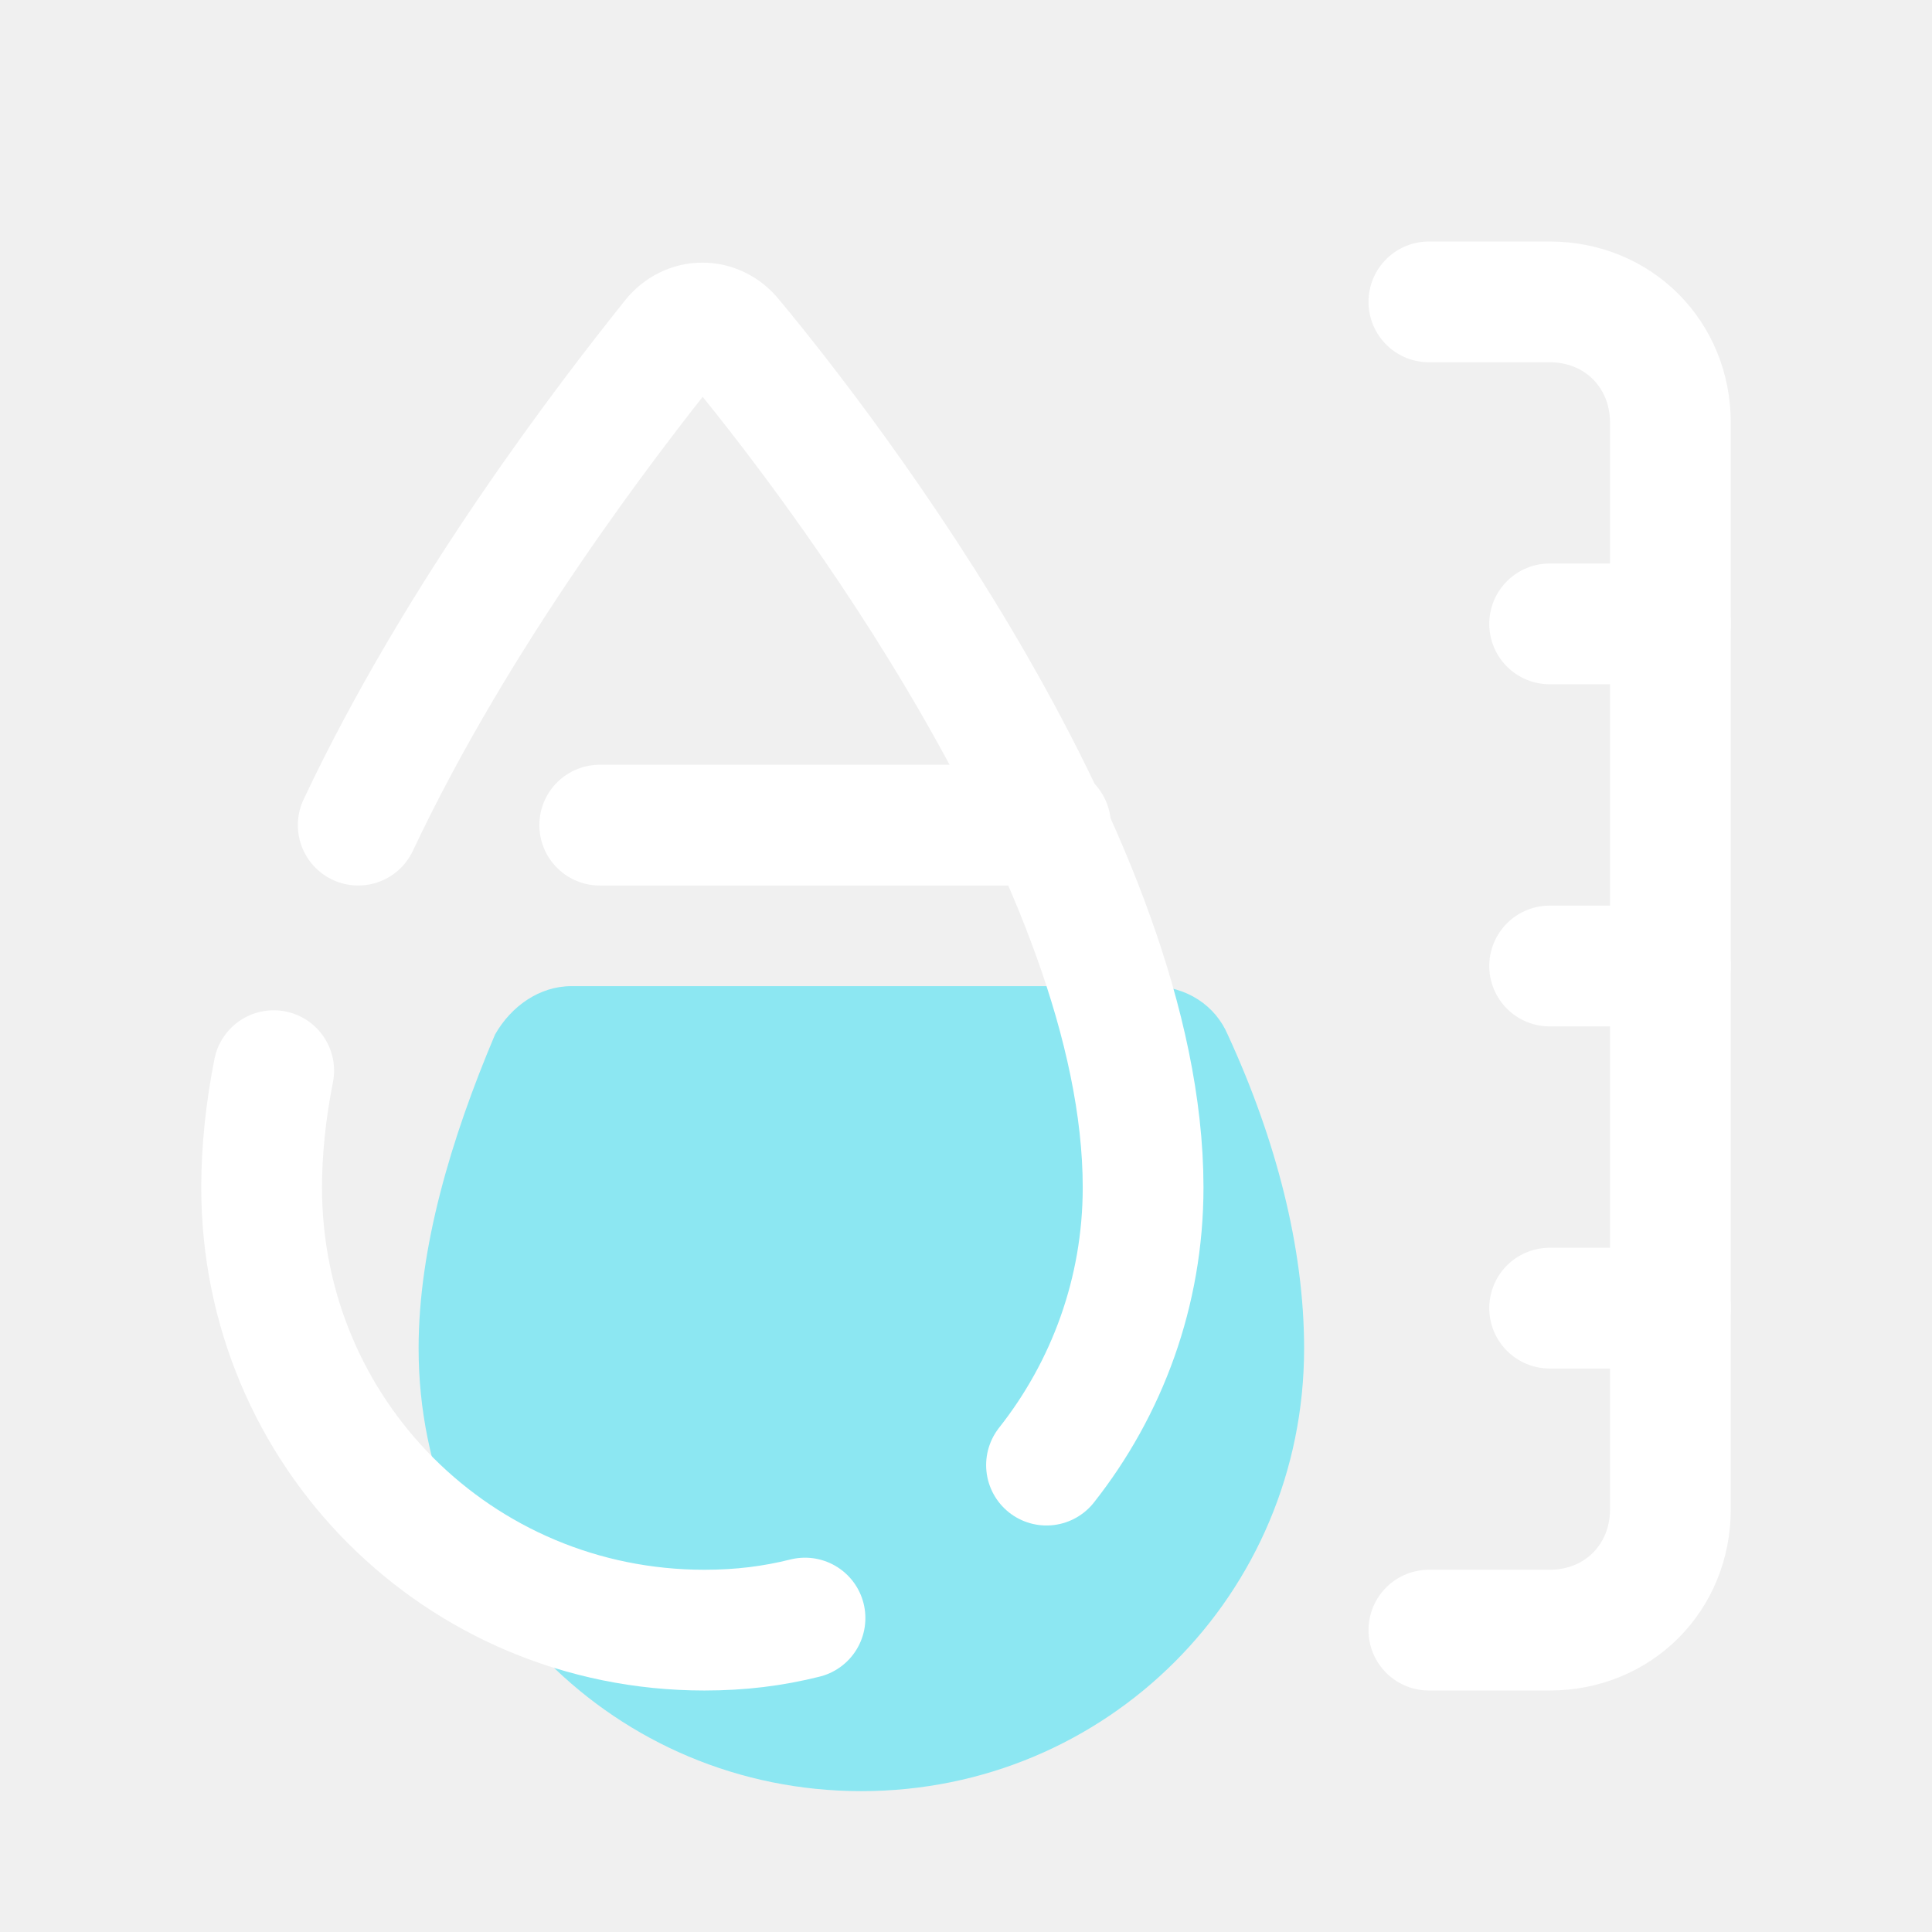
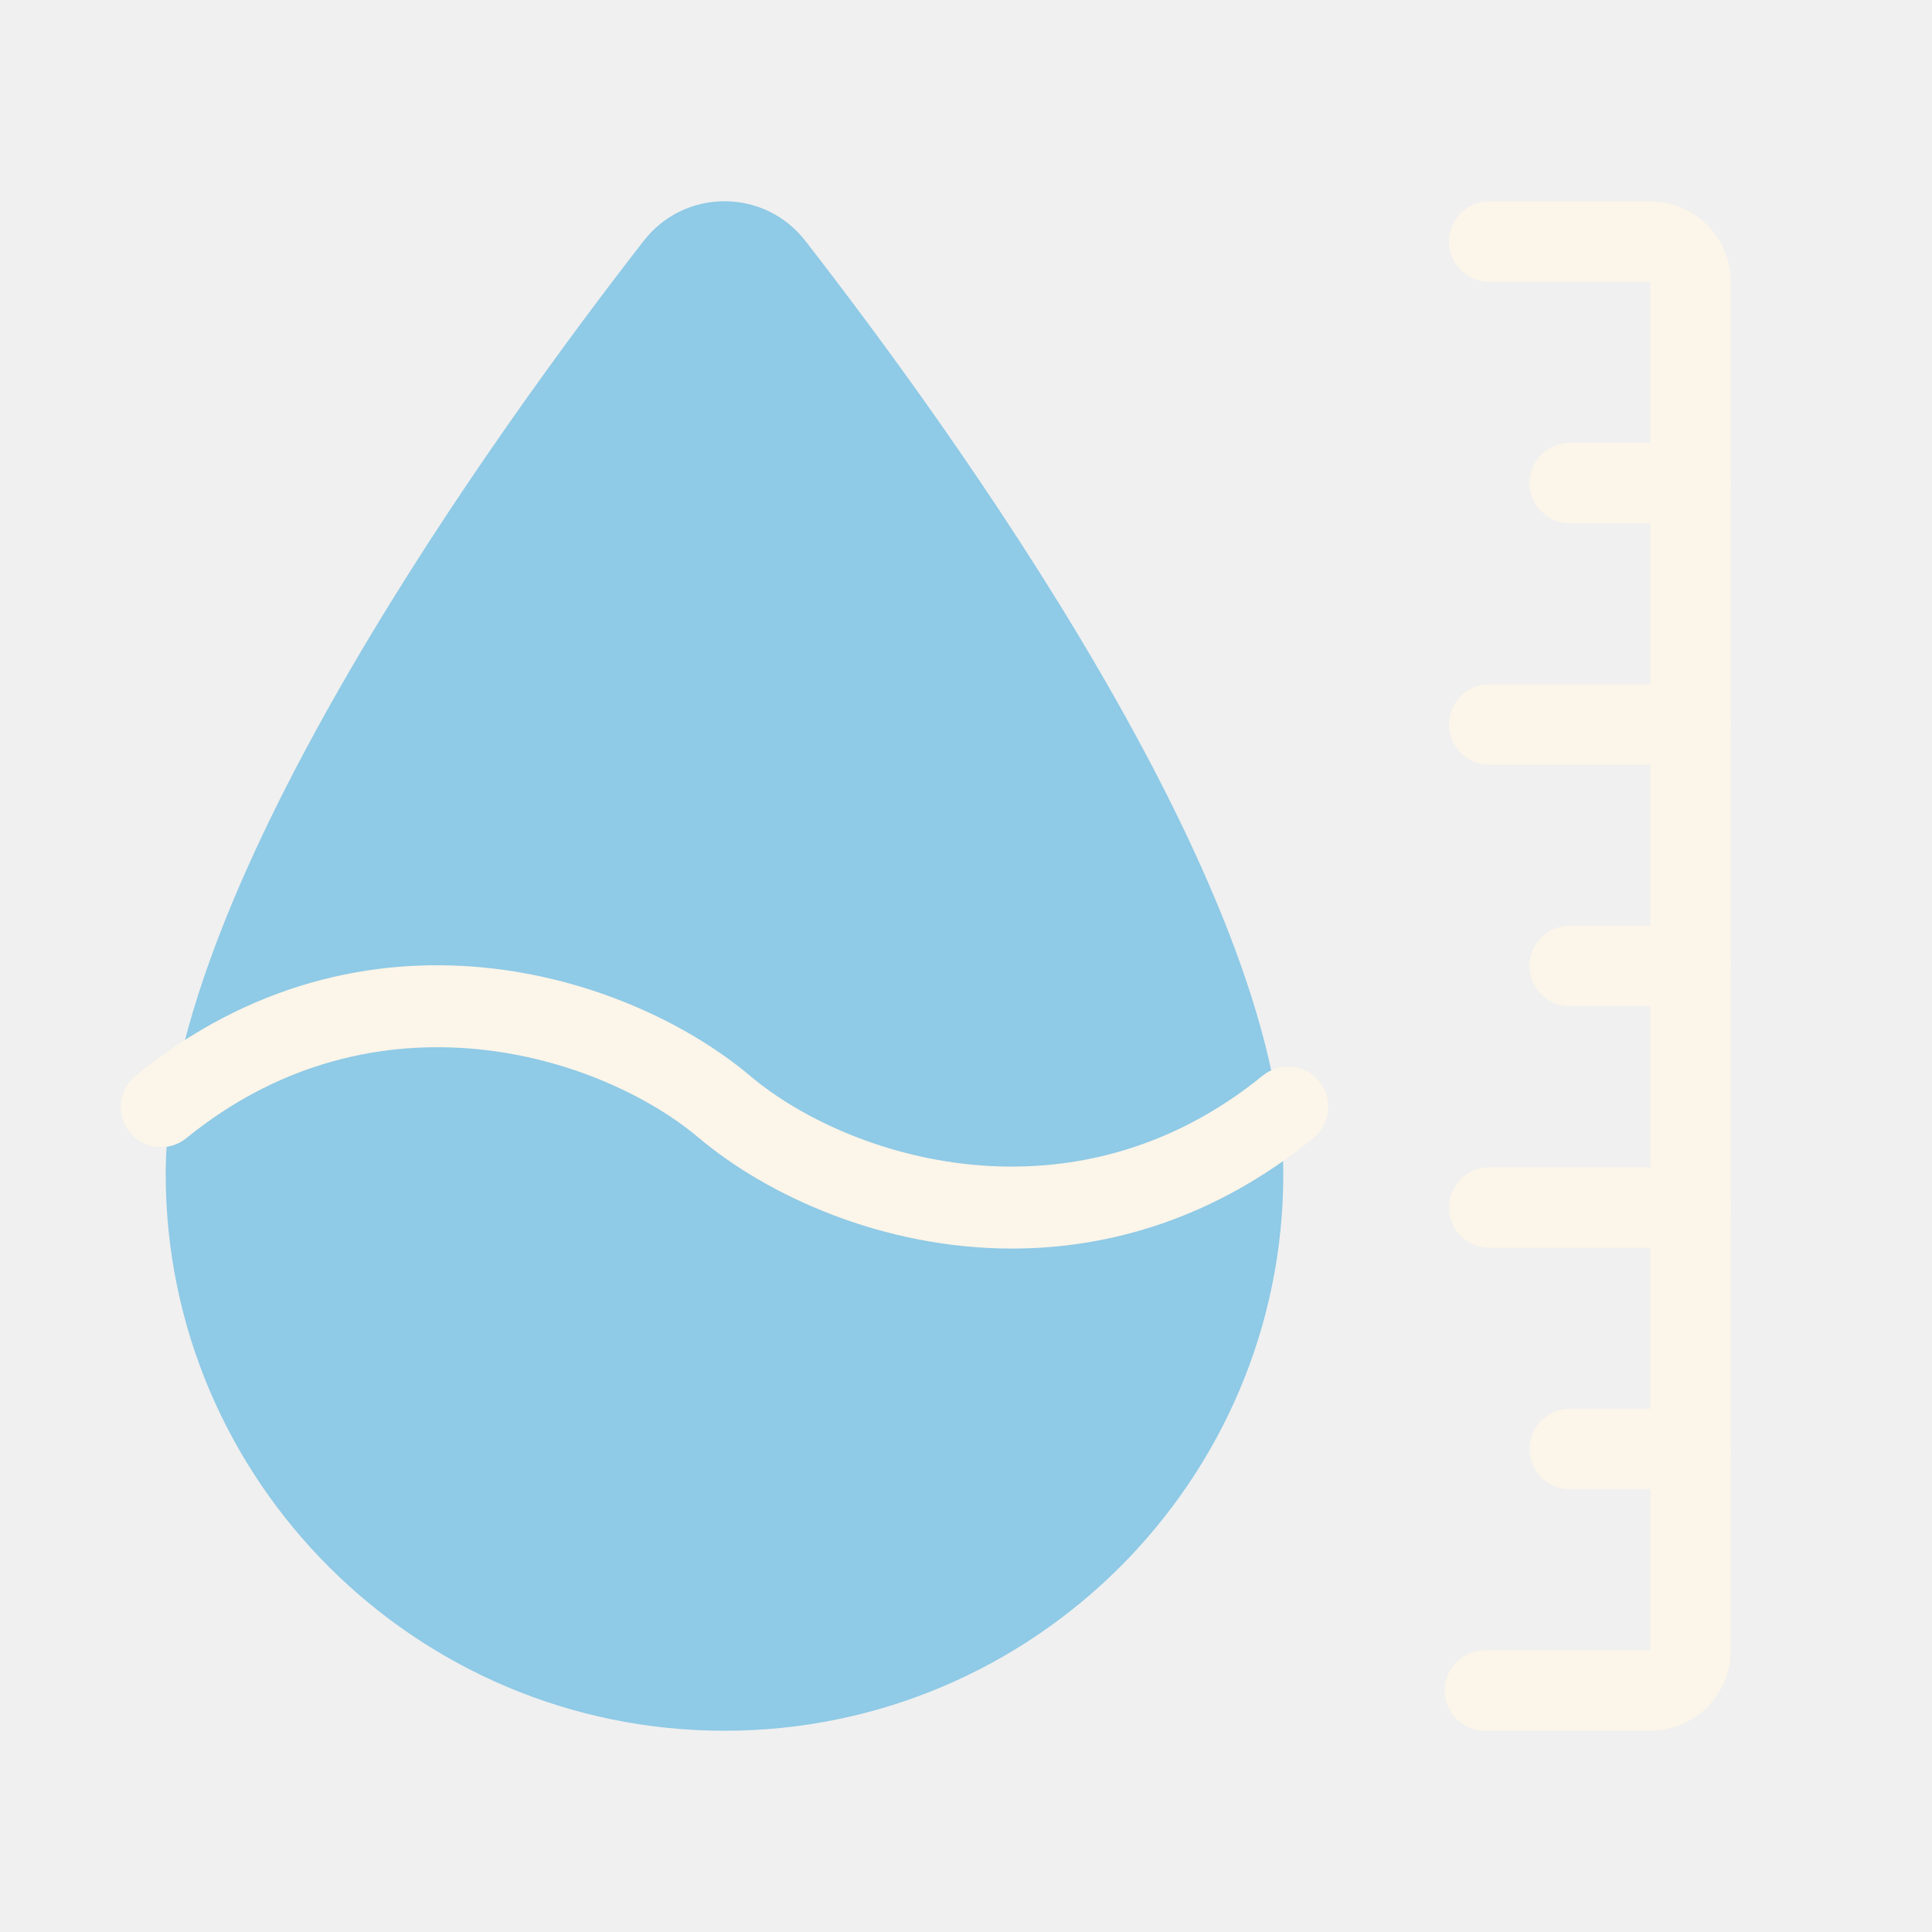
- <svg xmlns="http://www.w3.org/2000/svg" version="1.1" width="144px" height="144px" viewBox="0,0,255.998,255.998">
-   <g fill="none" fill-rule="nonzero" stroke="none" stroke-width="none" stroke-linecap="none" stroke-linejoin="none" stroke-miterlimit="10" stroke-dasharray="" stroke-dashoffset="0" font-family="none" font-weight="none" font-size="none" text-anchor="none" style="mix-blend-mode: normal">
+ <svg xmlns="http://www.w3.org/2000/svg" version="1.1" width="192px" height="192px" viewBox="0,0,255.998,255.998">
+   <g fill="none" fill-rule="nonzero" stroke="none" stroke-width="1" stroke-linecap="butt" stroke-linejoin="miter" stroke-miterlimit="10" stroke-dasharray="" stroke-dashoffset="0" font-family="none" font-weight="none" font-size="none" text-anchor="none" style="mix-blend-mode: normal">
    <g transform="scale(5.33333,5.33333)">
-       <path d="M14.2,24.5c-0.8,0 -1.5,0.5 -1.9,1.2c-1.1,2.6 -1.9,5.3 -1.9,7.8c0,6.1 4.9,11 11,11c6.1,0 11,-4.9 11,-11c0,-2.5 -0.7,-5.2 -1.9,-7.8c-0.3,-0.7 -1,-1.2 -1.9,-1.2z" fill="#8ce7f2" stroke="none" stroke-width="1" stroke-linecap="butt" stroke-linejoin="miter" />
-       <path d="M35.5,7.5h3c1.7,0 3,1.3 3,3v27c0,1.7 -1.3,3 -3,3h-3" fill="none" stroke="#ffffff" stroke-width="3" stroke-linecap="round" stroke-linejoin="round" />
-       <path d="M41.5,24h-3" fill="none" stroke="#ffffff" stroke-width="3" stroke-linecap="round" stroke-linejoin="round" />
-       <path d="M41.5,32.5h-3" fill="none" stroke="#ffffff" stroke-width="3" stroke-linecap="round" stroke-linejoin="round" />
-       <path d="M41.5,15.5h-3" fill="none" stroke="#ffffff" stroke-width="3" stroke-linecap="round" stroke-linejoin="round" />
-       <path d="M20,40.2c-0.8,0.2 -1.6,0.3 -2.5,0.3c-6.1,0 -11,-4.9 -11,-11c0,-0.9 0.1,-1.9 0.3,-2.9" fill="none" stroke="#ffffff" stroke-width="3" stroke-linecap="round" stroke-linejoin="round" />
-       <path d="M8.9,20.5c2.5,-5.3 6.2,-10.1 7.8,-12.1c0.4,-0.5 1.1,-0.5 1.5,0c2.5,3 10.2,13.1 10.2,21.1c0,2.6 -0.9,5 -2.4,6.9" fill="none" stroke="#ffffff" stroke-width="3" stroke-linecap="round" stroke-linejoin="round" />
-       <path d="M14.9,20.5h11.2" fill="none" stroke="#ffffff" stroke-width="3" stroke-linecap="round" stroke-linejoin="round" />
+       <path d="M20.005,5.981c-0.485,-0.624 -1.216,-0.981 -2.005,-0.981c-0.789,0 -1.52,0.357 -2.005,0.981c-3.571,4.588 -11.878,16.034 -11.878,23.189c0,7.626 6.228,13.83 13.883,13.83c7.655,0 13.883,-6.204 13.883,-13.83c0,-7.155 -8.307,-18.601 -11.878,-23.189z" fill="#8fcae6" />
+       <path d="M41,43h-4.108c-0.553,0 -1,-0.447 -1,-1c0,-0.553 0.447,-1 1,-1h4.108v-34h-4c-0.553,0 -1,-0.447 -1,-1c0,-0.553 0.447,-1 1,-1h4c1.103,0 2,0.897 2,2v34c0,1.103 -0.897,2 -2,2z" fill="#fcf5e9" />
+       <path d="M42,25h-3c-0.553,0 -1,-0.447 -1,-1c0,-0.553 0.447,-1 1,-1h3c0.553,0 1,0.447 1,1c0,0.553 -0.447,1 -1,1z" fill="#fcf5e9" />
+       <path d="M42,19h-5c-0.553,0 -1,-0.447 -1,-1c0,-0.553 0.447,-1 1,-1h5c0.553,0 1,0.447 1,1c0,0.553 -0.447,1 -1,1z" fill="#fcf5e9" />
+       <path d="M42,13h-3c-0.553,0 -1,-0.447 -1,-1c0,-0.553 0.447,-1 1,-1h3c0.553,0 1,0.447 1,1c0,0.553 -0.447,1 -1,1z" fill="#fcf5e9" />
+       <path d="M42,31h-5c-0.553,0 -1,-0.447 -1,-1c0,-0.553 0.447,-1 1,-1h5c0.553,0 1,0.447 1,1c0,0.553 -0.447,1 -1,1z" fill="#fcf5e9" />
+       <path d="M42,37h-3c-0.553,0 -1,-0.447 -1,-1c0,-0.553 0.447,-1 1,-1h3c0.553,0 1,0.447 1,1c0,0.553 -0.447,1 -1,1z" fill="#fcf5e9" />
+       <path d="M25.143,31.02c-3.202,0 -6.068,-1.306 -7.787,-2.755c-2.413,-2.036 -8,-3.831 -12.725,0.011c-0.429,0.351 -1.059,0.284 -1.406,-0.145c-0.349,-0.428 -0.284,-1.058 0.145,-1.406c5.696,-4.637 12.257,-2.534 15.275,0.011c2.413,2.035 8.002,3.832 12.725,-0.011c0.431,-0.35 1.06,-0.283 1.406,0.145c0.349,0.428 0.284,1.058 -0.145,1.406c-2.453,1.996 -5.067,2.744 -7.488,2.744z" fill="#fcf5e9" />
    </g>
  </g>
</svg>
